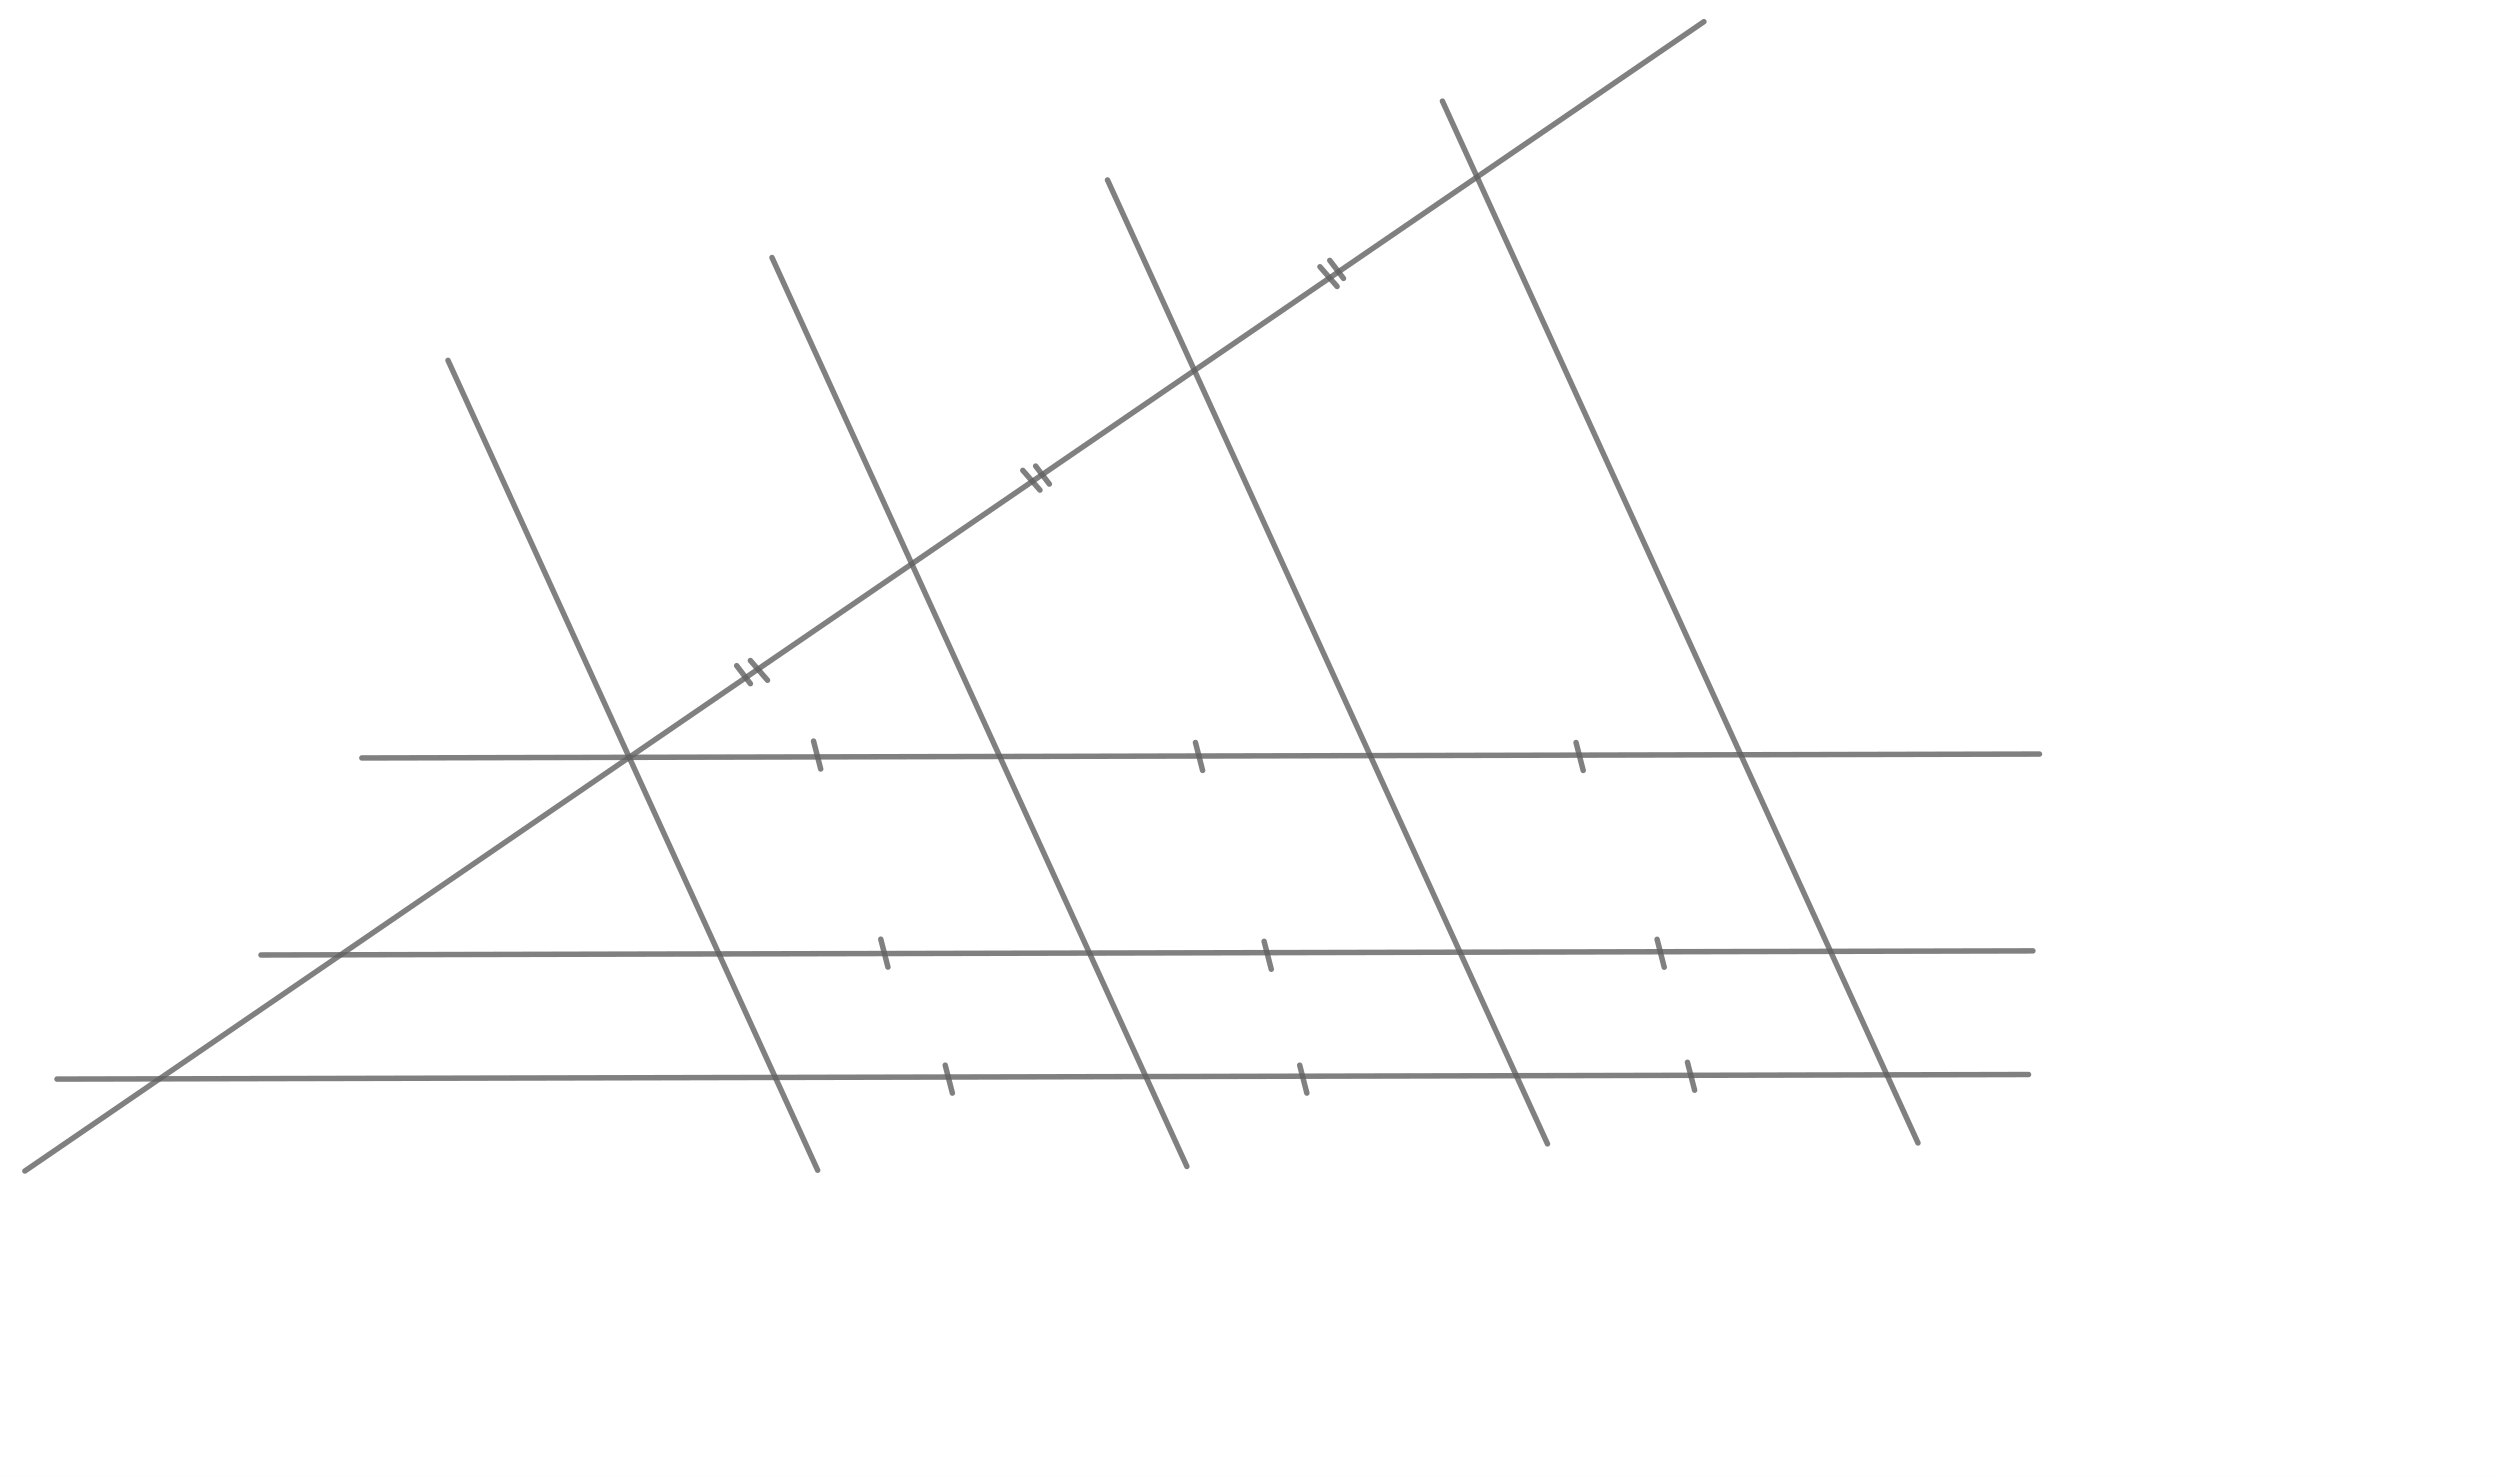
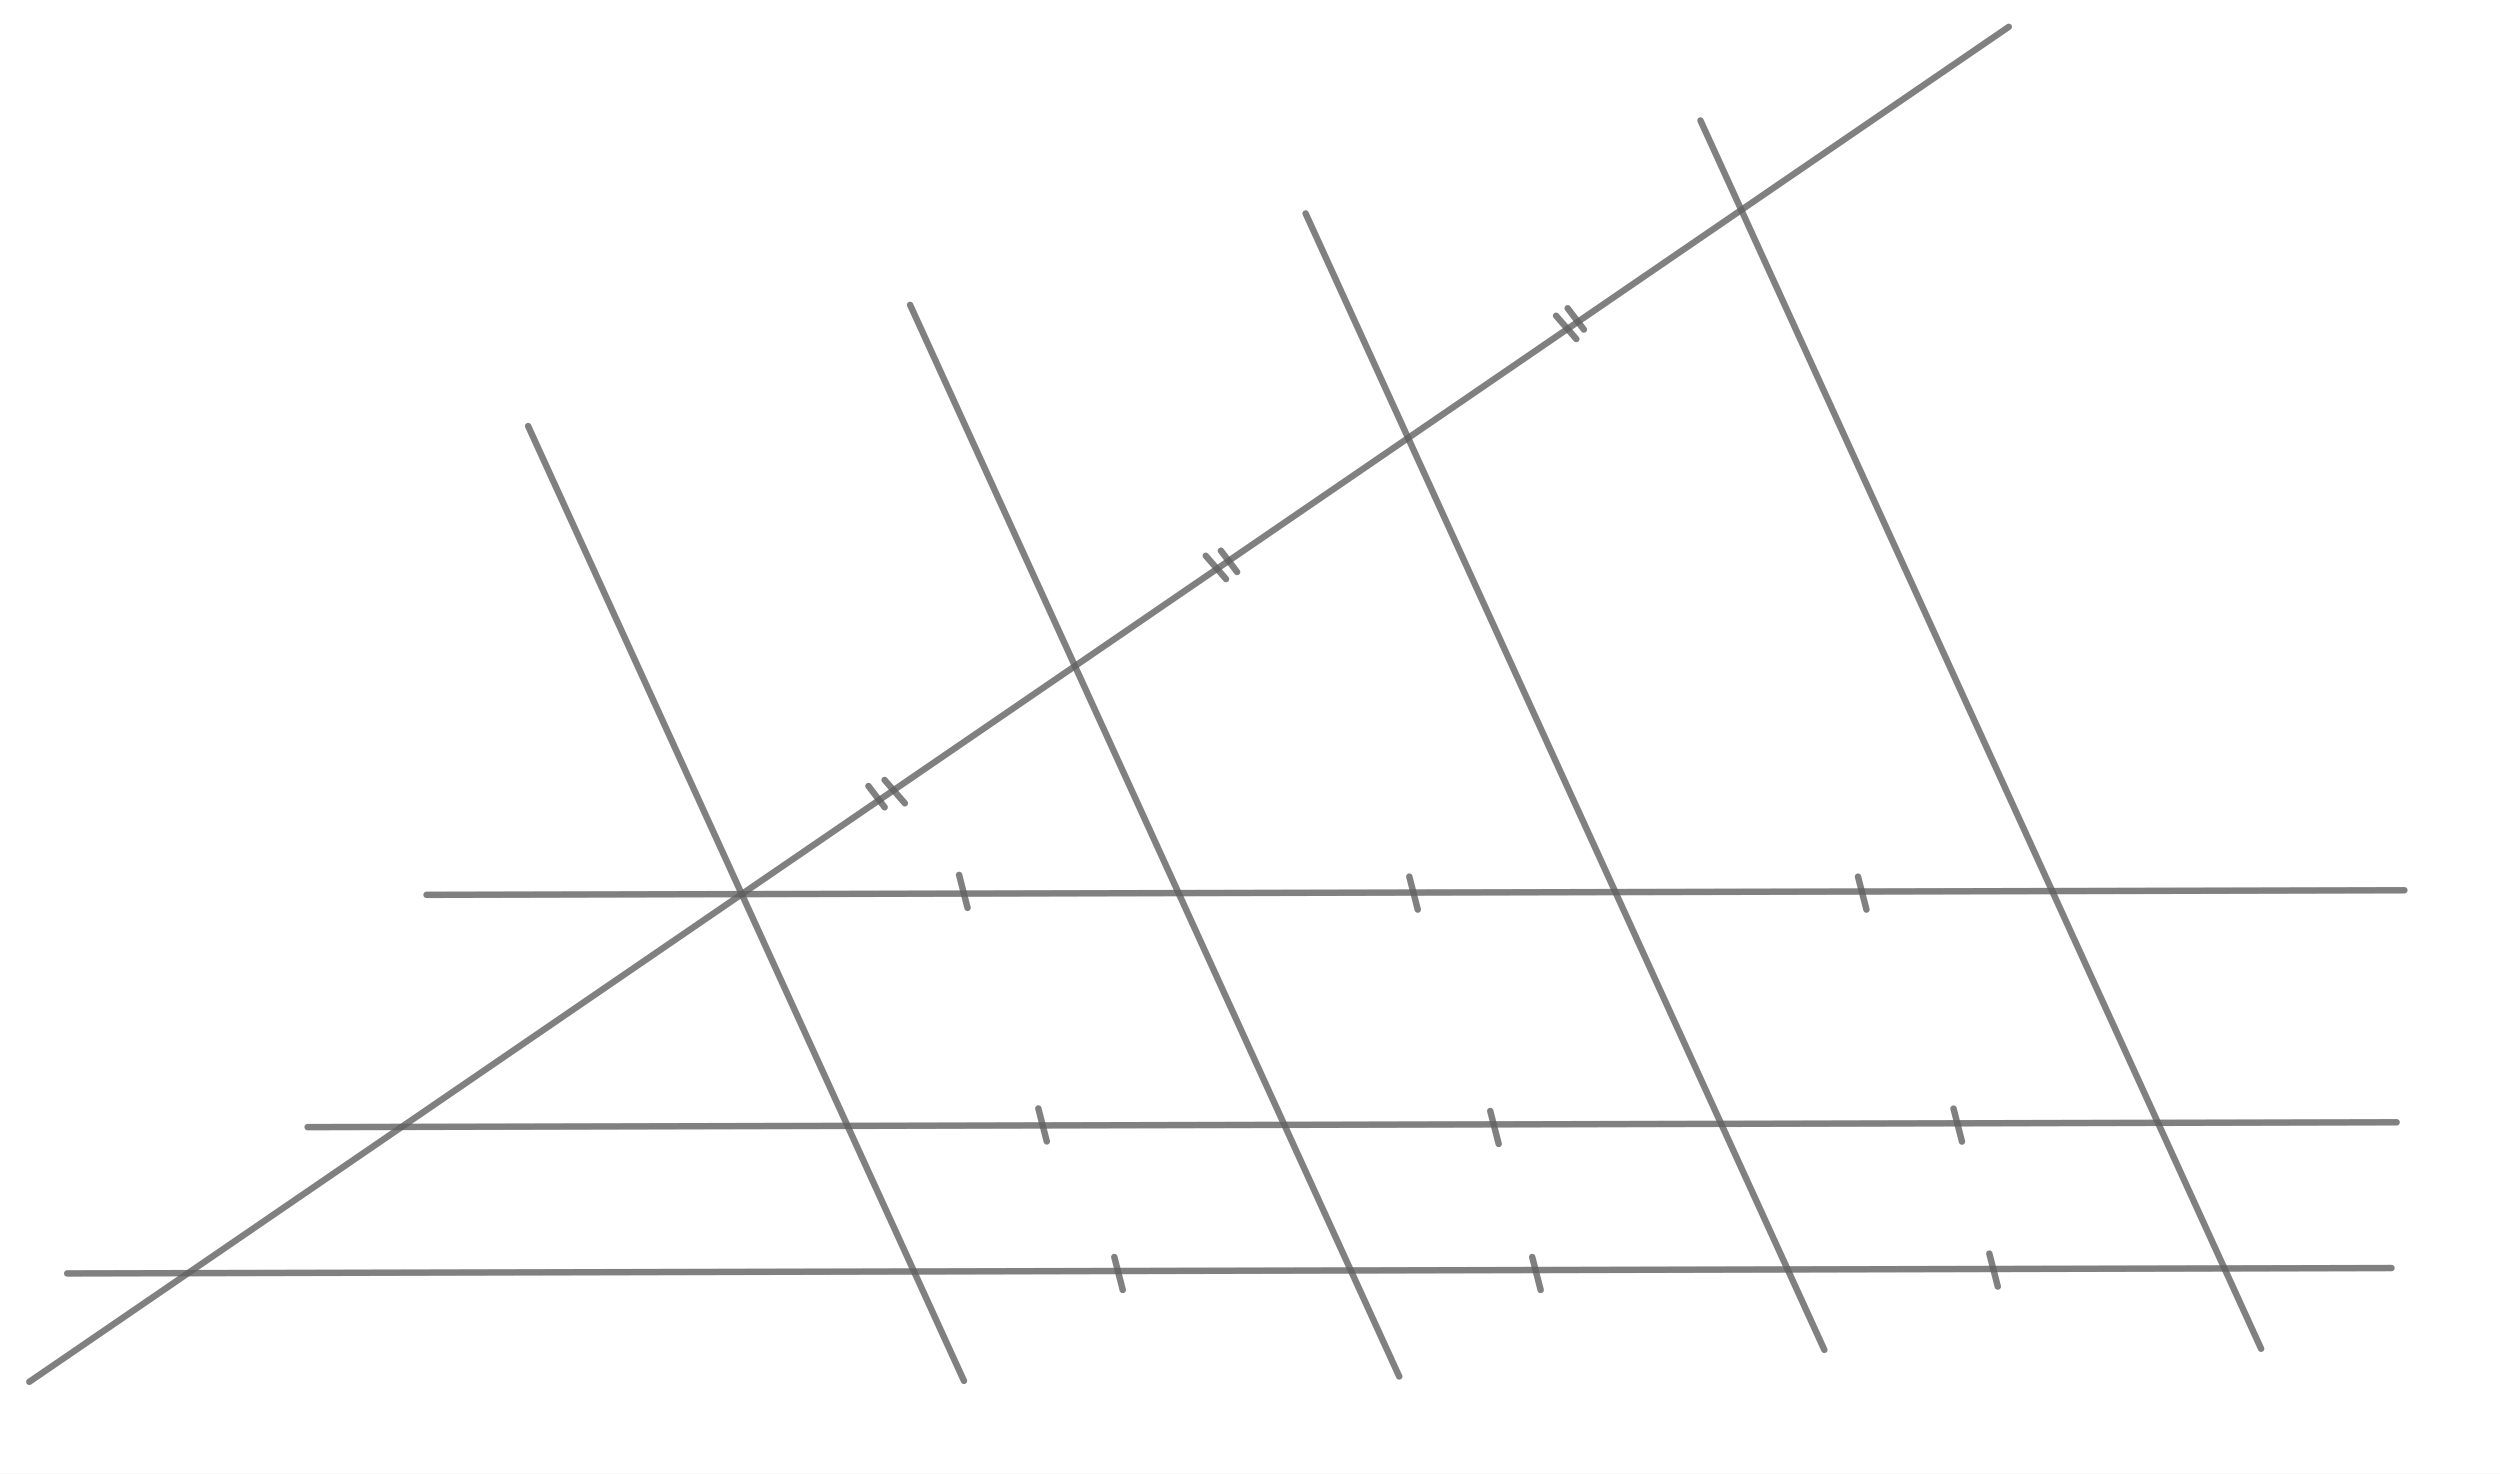
- <svg xmlns="http://www.w3.org/2000/svg" version="1.1" width="1140" height="673">
+ <svg xmlns="http://www.w3.org/2000/svg" width="967" height="570" viewBox="0 0 967 570" fill="none">
+   <g clip-path="url(#clip0_358_2)">
+     <path d="M967 0H0V570H967V0Z" fill="white" />
+     <path d="M472.256 213.031L478.506 221.235" stroke="#616161" stroke-opacity="0.8" stroke-width="2.5" stroke-miterlimit="10" stroke-linecap="round" stroke-linejoin="round" />
+     <path d="M466.396 214.984L474.209 223.969" stroke="#616161" stroke-opacity="0.8" stroke-width="2.5" stroke-miterlimit="10" stroke-linecap="round" stroke-linejoin="round" />
+     <path d="M606.377 119.252L612.627 127.456" stroke="#616161" stroke-opacity="0.8" stroke-width="2.5" stroke-miterlimit="10" stroke-linecap="round" stroke-linejoin="round" />
+     <path d="M601.9 122.145L609.713 131.13" stroke="#616161" stroke-opacity="0.8" stroke-width="2.5" stroke-miterlimit="10" stroke-linecap="round" stroke-linejoin="round" />
+     <path d="M335.924 304.05L342.174 312.254" stroke="#616161" stroke-opacity="0.8" stroke-width="2.5" stroke-miterlimit="10" stroke-linecap="round" stroke-linejoin="round" />
+     <path d="M342.174 301.707L349.987 310.691" stroke="#616161" stroke-opacity="0.8" stroke-width="2.5" stroke-miterlimit="10" stroke-linecap="round" stroke-linejoin="round" />
+     <path d="M401.637 428.771L404.898 441.49" stroke="#616161" stroke-opacity="0.8" stroke-width="2.5" stroke-miterlimit="10" stroke-linecap="round" stroke-linejoin="round" />
+     <path d="M545.127 339.09L548.388 351.809" stroke="#616161" stroke-opacity="0.8" stroke-width="2.5" stroke-miterlimit="10" stroke-linecap="round" stroke-linejoin="round" />
+     <path d="M576.434 429.75L579.695 442.469" stroke="#616161" stroke-opacity="0.8" stroke-width="2.5" stroke-miterlimit="10" stroke-linecap="round" stroke-linejoin="round" />
+     <path d="M718.68 339.098L721.941 351.816" stroke="#616161" stroke-opacity="0.8" stroke-width="2.5" stroke-miterlimit="10" stroke-linecap="round" stroke-linejoin="round" />
+     <path d="M755.627 428.826L758.888 441.544" stroke="#616161" stroke-opacity="0.8" stroke-width="2.5" stroke-miterlimit="10" stroke-linecap="round" stroke-linejoin="round" />
+     <path d="M431.02 486.226L434.281 498.945" stroke="#616161" stroke-opacity="0.8" stroke-width="2.5" stroke-miterlimit="10" stroke-linecap="round" stroke-linejoin="round" />
+     <path d="M592.664 486.226L595.925 498.945" stroke="#616161" stroke-opacity="0.8" stroke-width="2.5" stroke-miterlimit="10" stroke-linecap="round" stroke-linejoin="round" />
+     <path d="M769.48 484.906L772.742 497.625" stroke="#616161" stroke-opacity="0.8" stroke-width="2.5" stroke-miterlimit="10" stroke-linecap="round" stroke-linejoin="round" />
+     <path d="M370.982 338.438L374.244 351.156" stroke="#616161" stroke-opacity="0.8" stroke-width="2.5" stroke-miterlimit="10" stroke-linecap="round" stroke-linejoin="round" />
+     <path d="M204.287 164.825L372.852 534.111" stroke="#616161" stroke-opacity="0.8" stroke-width="2.5" stroke-miterlimit="10" stroke-linecap="round" stroke-linejoin="round" />
+     <path d="M352.027 117.944L541.212 532.403" stroke="#616161" stroke-opacity="0.8" stroke-width="2.5" stroke-miterlimit="10" stroke-linecap="round" stroke-linejoin="round" />
+     <path d="M505.021 82.577L705.654 522.114" stroke="#616161" stroke-opacity="0.8" stroke-width="2.5" stroke-miterlimit="10" stroke-linecap="round" stroke-linejoin="round" />
+     <path d="M657.746 46.616L874.597 521.684" stroke="#616161" stroke-opacity="0.8" stroke-width="2.5" stroke-miterlimit="10" stroke-linecap="round" stroke-linejoin="round" />
+     <path d="M11.35 534.471L776.98 10.392" stroke="#616161" stroke-opacity="0.8" stroke-width="2.5" stroke-miterlimit="10" stroke-linecap="round" stroke-linejoin="round" />
+     <path d="M165.006 346.126L929.997 344.355" stroke="#616161" stroke-opacity="0.8" stroke-width="2.5" stroke-miterlimit="10" stroke-linecap="round" stroke-linejoin="round" />
+     <path d="M119.004 435.971L927.002 434.101" stroke="#616161" stroke-opacity="0.8" stroke-width="2.5" stroke-miterlimit="10" stroke-linecap="round" stroke-linejoin="round" />
+     <path d="M925.005 490.484L25.998 492.565" stroke="#616161" stroke-opacity="0.8" stroke-width="2.5" stroke-miterlimit="10" stroke-linecap="round" stroke-linejoin="round" />
+   </g>
  <defs>
-     <clipPath id="FThlnzcCyRmQ">
-       <path fill="none" stroke="none" d=" M 0 0 L 1140 0 L 1140 673 L 0 673 L 0 0 Z" />
+     <clipPath id="clip0_358_2">
+       <rect width="967" height="570" fill="white" />
    </clipPath>
  </defs>
-   <g transform="scale(1,1)" clip-path="url(#FThlnzcCyRmQ)">
-     <g>
-       <rect fill="rgb(255,255,255)" stroke="none" x="0" y="0" width="1140" height="674" fill-opacity="1" />
-       <path fill="none" stroke="rgb(97,97,97)" paint-order="fill stroke markers" d=" M 472.257 212.531 L 478.507 220.735" stroke-opacity="0.8" stroke-linecap="round" stroke-linejoin="round" stroke-miterlimit="10" stroke-width="2.5" />
-       <path fill="none" stroke="rgb(97,97,97)" paint-order="fill stroke markers" d=" M 466.397 214.484 L 474.21 223.469" stroke-opacity="0.8" stroke-linecap="round" stroke-linejoin="round" stroke-miterlimit="10" stroke-width="2.5" />
-       <path fill="none" stroke="rgb(97,97,97)" paint-order="fill stroke markers" d=" M 606.378 118.753 L 612.628 126.956" stroke-opacity="0.8" stroke-linecap="round" stroke-linejoin="round" stroke-miterlimit="10" stroke-width="2.5" />
-       <path fill="none" stroke="rgb(97,97,97)" paint-order="fill stroke markers" d=" M 601.9 121.645 L 609.713 130.63" stroke-opacity="0.8" stroke-linecap="round" stroke-linejoin="round" stroke-miterlimit="10" stroke-width="2.5" />
-       <path fill="none" stroke="rgb(97,97,97)" paint-order="fill stroke markers" d=" M 335.923 303.55 L 342.173 311.754" stroke-opacity="0.8" stroke-linecap="round" stroke-linejoin="round" stroke-miterlimit="10" stroke-width="2.5" />
-       <path fill="none" stroke="rgb(97,97,97)" paint-order="fill stroke markers" d=" M 342.173 301.207 L 349.986 310.191" stroke-opacity="0.8" stroke-linecap="round" stroke-linejoin="round" stroke-miterlimit="10" stroke-width="2.5" />
-       <path fill="none" stroke="rgb(97,97,97)" paint-order="fill stroke markers" d=" M 401.636 428.272 L 404.898 440.99" stroke-opacity="0.8" stroke-linecap="round" stroke-linejoin="round" stroke-miterlimit="10" stroke-width="2.5" />
-       <path fill="none" stroke="rgb(97,97,97)" paint-order="fill stroke markers" d=" M 545.127 338.59 L 548.388 351.309" stroke-opacity="0.8" stroke-linecap="round" stroke-linejoin="round" stroke-miterlimit="10" stroke-width="2.5" />
-       <path fill="none" stroke="rgb(97,97,97)" paint-order="fill stroke markers" d=" M 576.434 429.25 L 579.695 441.969" stroke-opacity="0.8" stroke-linecap="round" stroke-linejoin="round" stroke-miterlimit="10" stroke-width="2.5" />
-       <path fill="none" stroke="rgb(97,97,97)" paint-order="fill stroke markers" d=" M 718.679 338.598 L 721.94 351.316" stroke-opacity="0.8" stroke-linecap="round" stroke-linejoin="round" stroke-miterlimit="10" stroke-width="2.5" />
-       <path fill="none" stroke="rgb(97,97,97)" paint-order="fill stroke markers" d=" M 755.626 428.326 L 758.887 441.045" stroke-opacity="0.8" stroke-linecap="round" stroke-linejoin="round" stroke-miterlimit="10" stroke-width="2.5" />
-       <path fill="none" stroke="rgb(97,97,97)" paint-order="fill stroke markers" d=" M 431.02 485.726 L 434.282 498.445" stroke-opacity="0.8" stroke-linecap="round" stroke-linejoin="round" stroke-miterlimit="10" stroke-width="2.5" />
-       <path fill="none" stroke="rgb(97,97,97)" paint-order="fill stroke markers" d=" M 592.664 485.726 L 595.925 498.445" stroke-opacity="0.8" stroke-linecap="round" stroke-linejoin="round" stroke-miterlimit="10" stroke-width="2.5" />
-       <path fill="none" stroke="rgb(97,97,97)" paint-order="fill stroke markers" d=" M 769.481 484.406 L 772.743 497.125" stroke-opacity="0.8" stroke-linecap="round" stroke-linejoin="round" stroke-miterlimit="10" stroke-width="2.5" />
-       <path fill="none" stroke="rgb(97,97,97)" paint-order="fill stroke markers" d=" M 370.982 337.938 L 374.243 350.657" stroke-opacity="0.8" stroke-linecap="round" stroke-linejoin="round" stroke-miterlimit="10" stroke-width="2.5" />
-       <path fill="none" stroke="rgb(97,97,97)" paint-order="fill stroke markers" d=" M 204.287 164.325 L 372.852 533.611" stroke-opacity="0.8" stroke-linecap="round" stroke-linejoin="round" stroke-miterlimit="10" stroke-width="2.5" />
-       <path fill="none" stroke="rgb(97,97,97)" paint-order="fill stroke markers" d=" M 352.027 117.444 L 541.212 531.903" stroke-opacity="0.8" stroke-linecap="round" stroke-linejoin="round" stroke-miterlimit="10" stroke-width="2.5" />
-       <path fill="none" stroke="rgb(97,97,97)" paint-order="fill stroke markers" d=" M 505.022 82.077 L 705.654 521.614" stroke-opacity="0.8" stroke-linecap="round" stroke-linejoin="round" stroke-miterlimit="10" stroke-width="2.5" />
-       <path fill="none" stroke="rgb(97,97,97)" paint-order="fill stroke markers" d=" M 657.746 46.116 L 874.597 521.184" stroke-opacity="0.8" stroke-linecap="round" stroke-linejoin="round" stroke-miterlimit="10" stroke-width="2.5" />
-       <path fill="none" stroke="rgb(97,97,97)" paint-order="fill stroke markers" d=" M 11.349 533.971 L 776.979 9.892" stroke-opacity="0.8" stroke-linecap="round" stroke-linejoin="round" stroke-miterlimit="10" stroke-width="2.5" />
-       <path fill="none" stroke="rgb(97,97,97)" paint-order="fill stroke markers" d=" M 165.006 345.626 L 929.997 343.855" stroke-opacity="0.8" stroke-linecap="round" stroke-linejoin="round" stroke-miterlimit="10" stroke-width="2.5" />
-       <path fill="none" stroke="rgb(97,97,97)" paint-order="fill stroke markers" d=" M 119.003 435.471 L 927.001 433.601" stroke-opacity="0.8" stroke-linecap="round" stroke-linejoin="round" stroke-miterlimit="10" stroke-width="2.5" />
-       <path fill="none" stroke="rgb(97,97,97)" paint-order="fill stroke markers" d=" M 925.005 489.984 L 25.998 492.065" stroke-opacity="0.8" stroke-linecap="round" stroke-linejoin="round" stroke-miterlimit="10" stroke-width="2.5" />
-     </g>
-   </g>
</svg>
